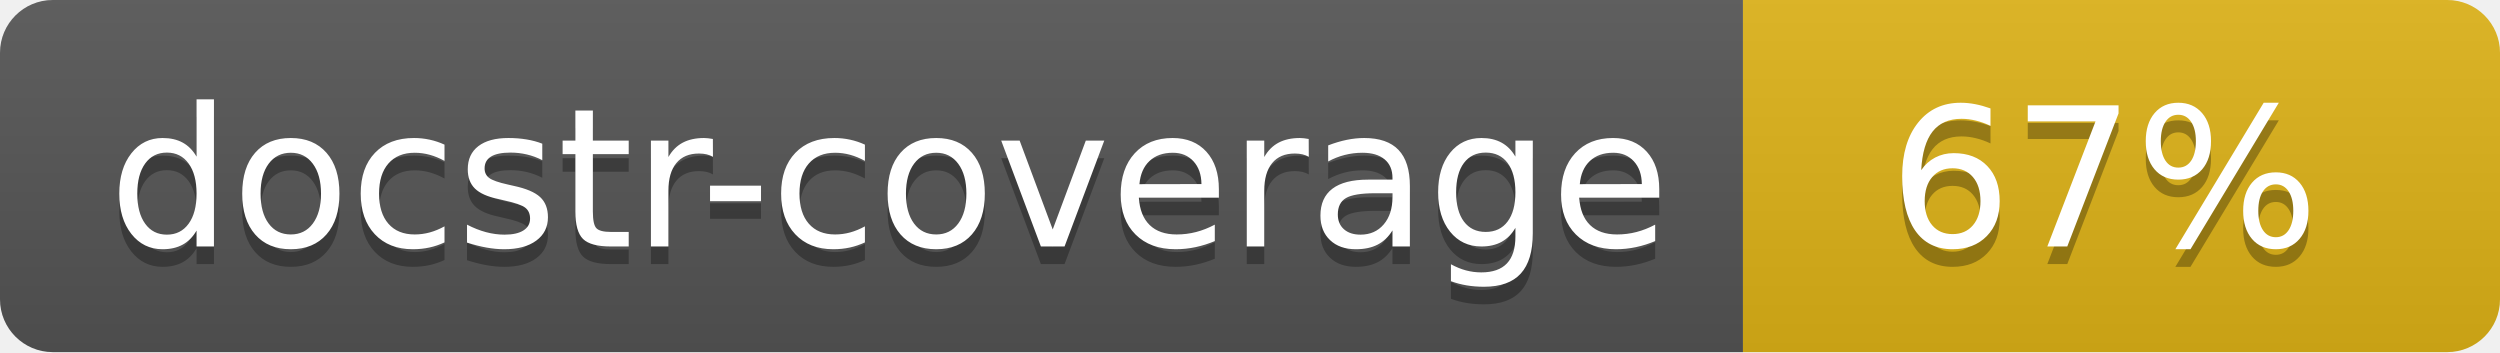
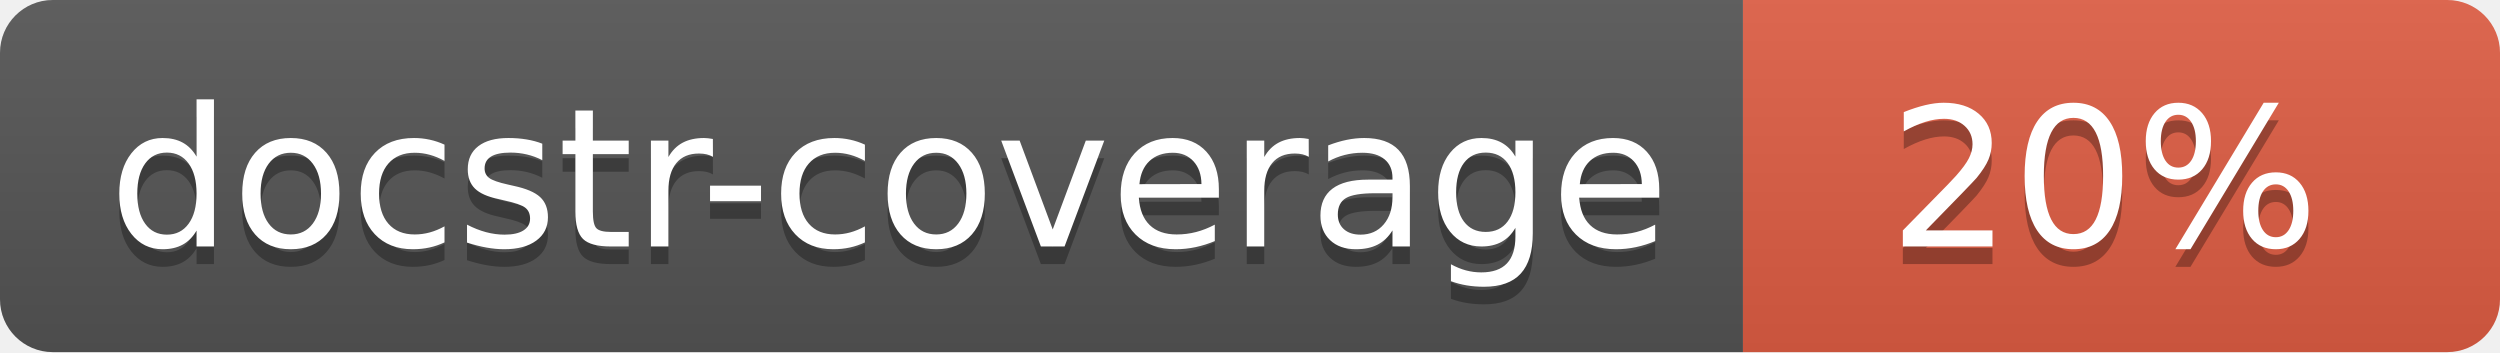
<svg xmlns="http://www.w3.org/2000/svg" width="142" height="20">
  <linearGradient id="s" x2="0" y2="100%">
    <stop offset="0" stop-color="#bbb" stop-opacity=".1" />
    <stop offset="1" stop-opacity=".1" />
  </linearGradient>
  <clipPath id="r">
    <rect width="142" height="20" rx="3" fill="#fff" />
  </clipPath>
  <g clip-path="url(#r)">
    <rect width="99" height="20" fill="#555" />
-     <rect x="99" width="43" height="20" fill="#dfb317" />
+     <rect x="99" width="43" height="20" fill="#e05d44" />
    <rect width="142" height="20" fill="url(#s)" />
  </g>
  <g fill="#fff" text-anchor="middle" font-family="Verdana,Geneva,DejaVu Sans,sans-serif" font-size="110">
    <text x="505" y="150" fill="#010101" fill-opacity=".3" transform="scale(.1)" textLength="890">docstr-coverage</text>
    <text x="505" y="140" transform="scale(.1)" textLength="890">docstr-coverage</text>
-     <text x="1195" y="150" fill="#010101" fill-opacity=".3" transform="scale(.1)">67%</text>
-     <text x="1195" y="140" transform="scale(.1)">67%</text>
+     <text x="1195" y="150" fill="#010101" fill-opacity=".3" transform="scale(.1)">20%</text>
+     <text x="1195" y="140" transform="scale(.1)">20%</text>
  </g>
</svg>
